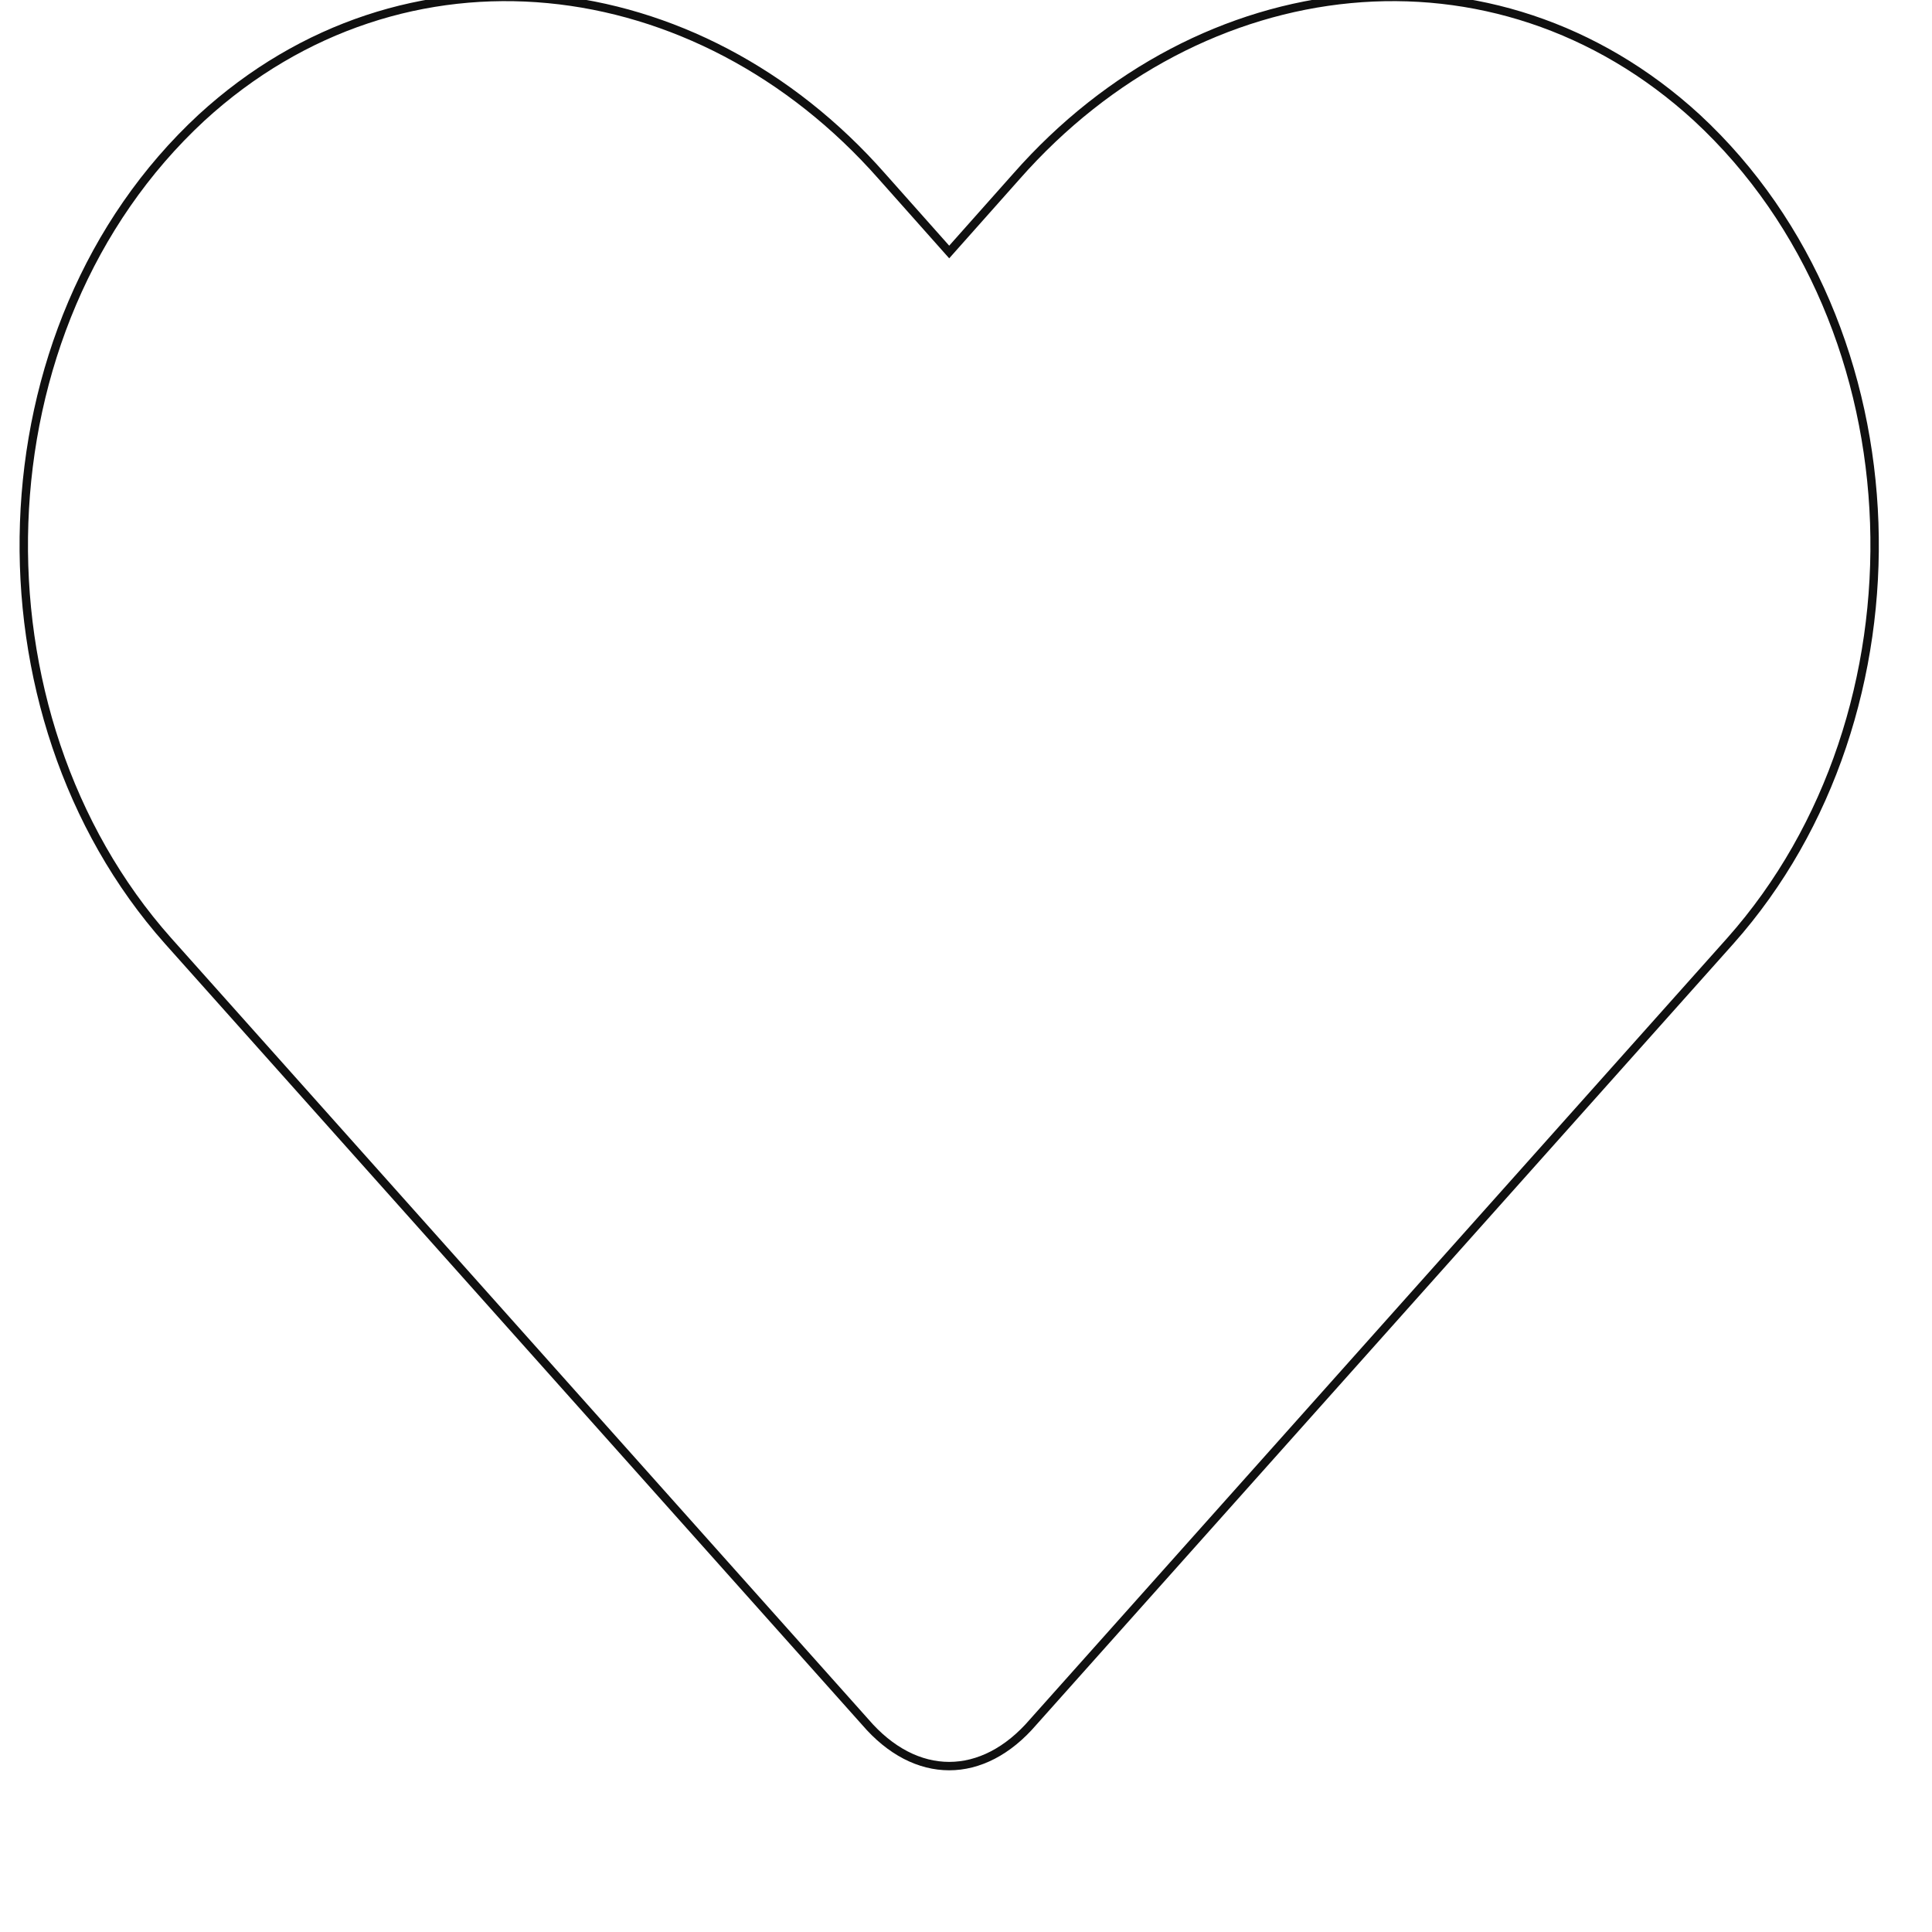
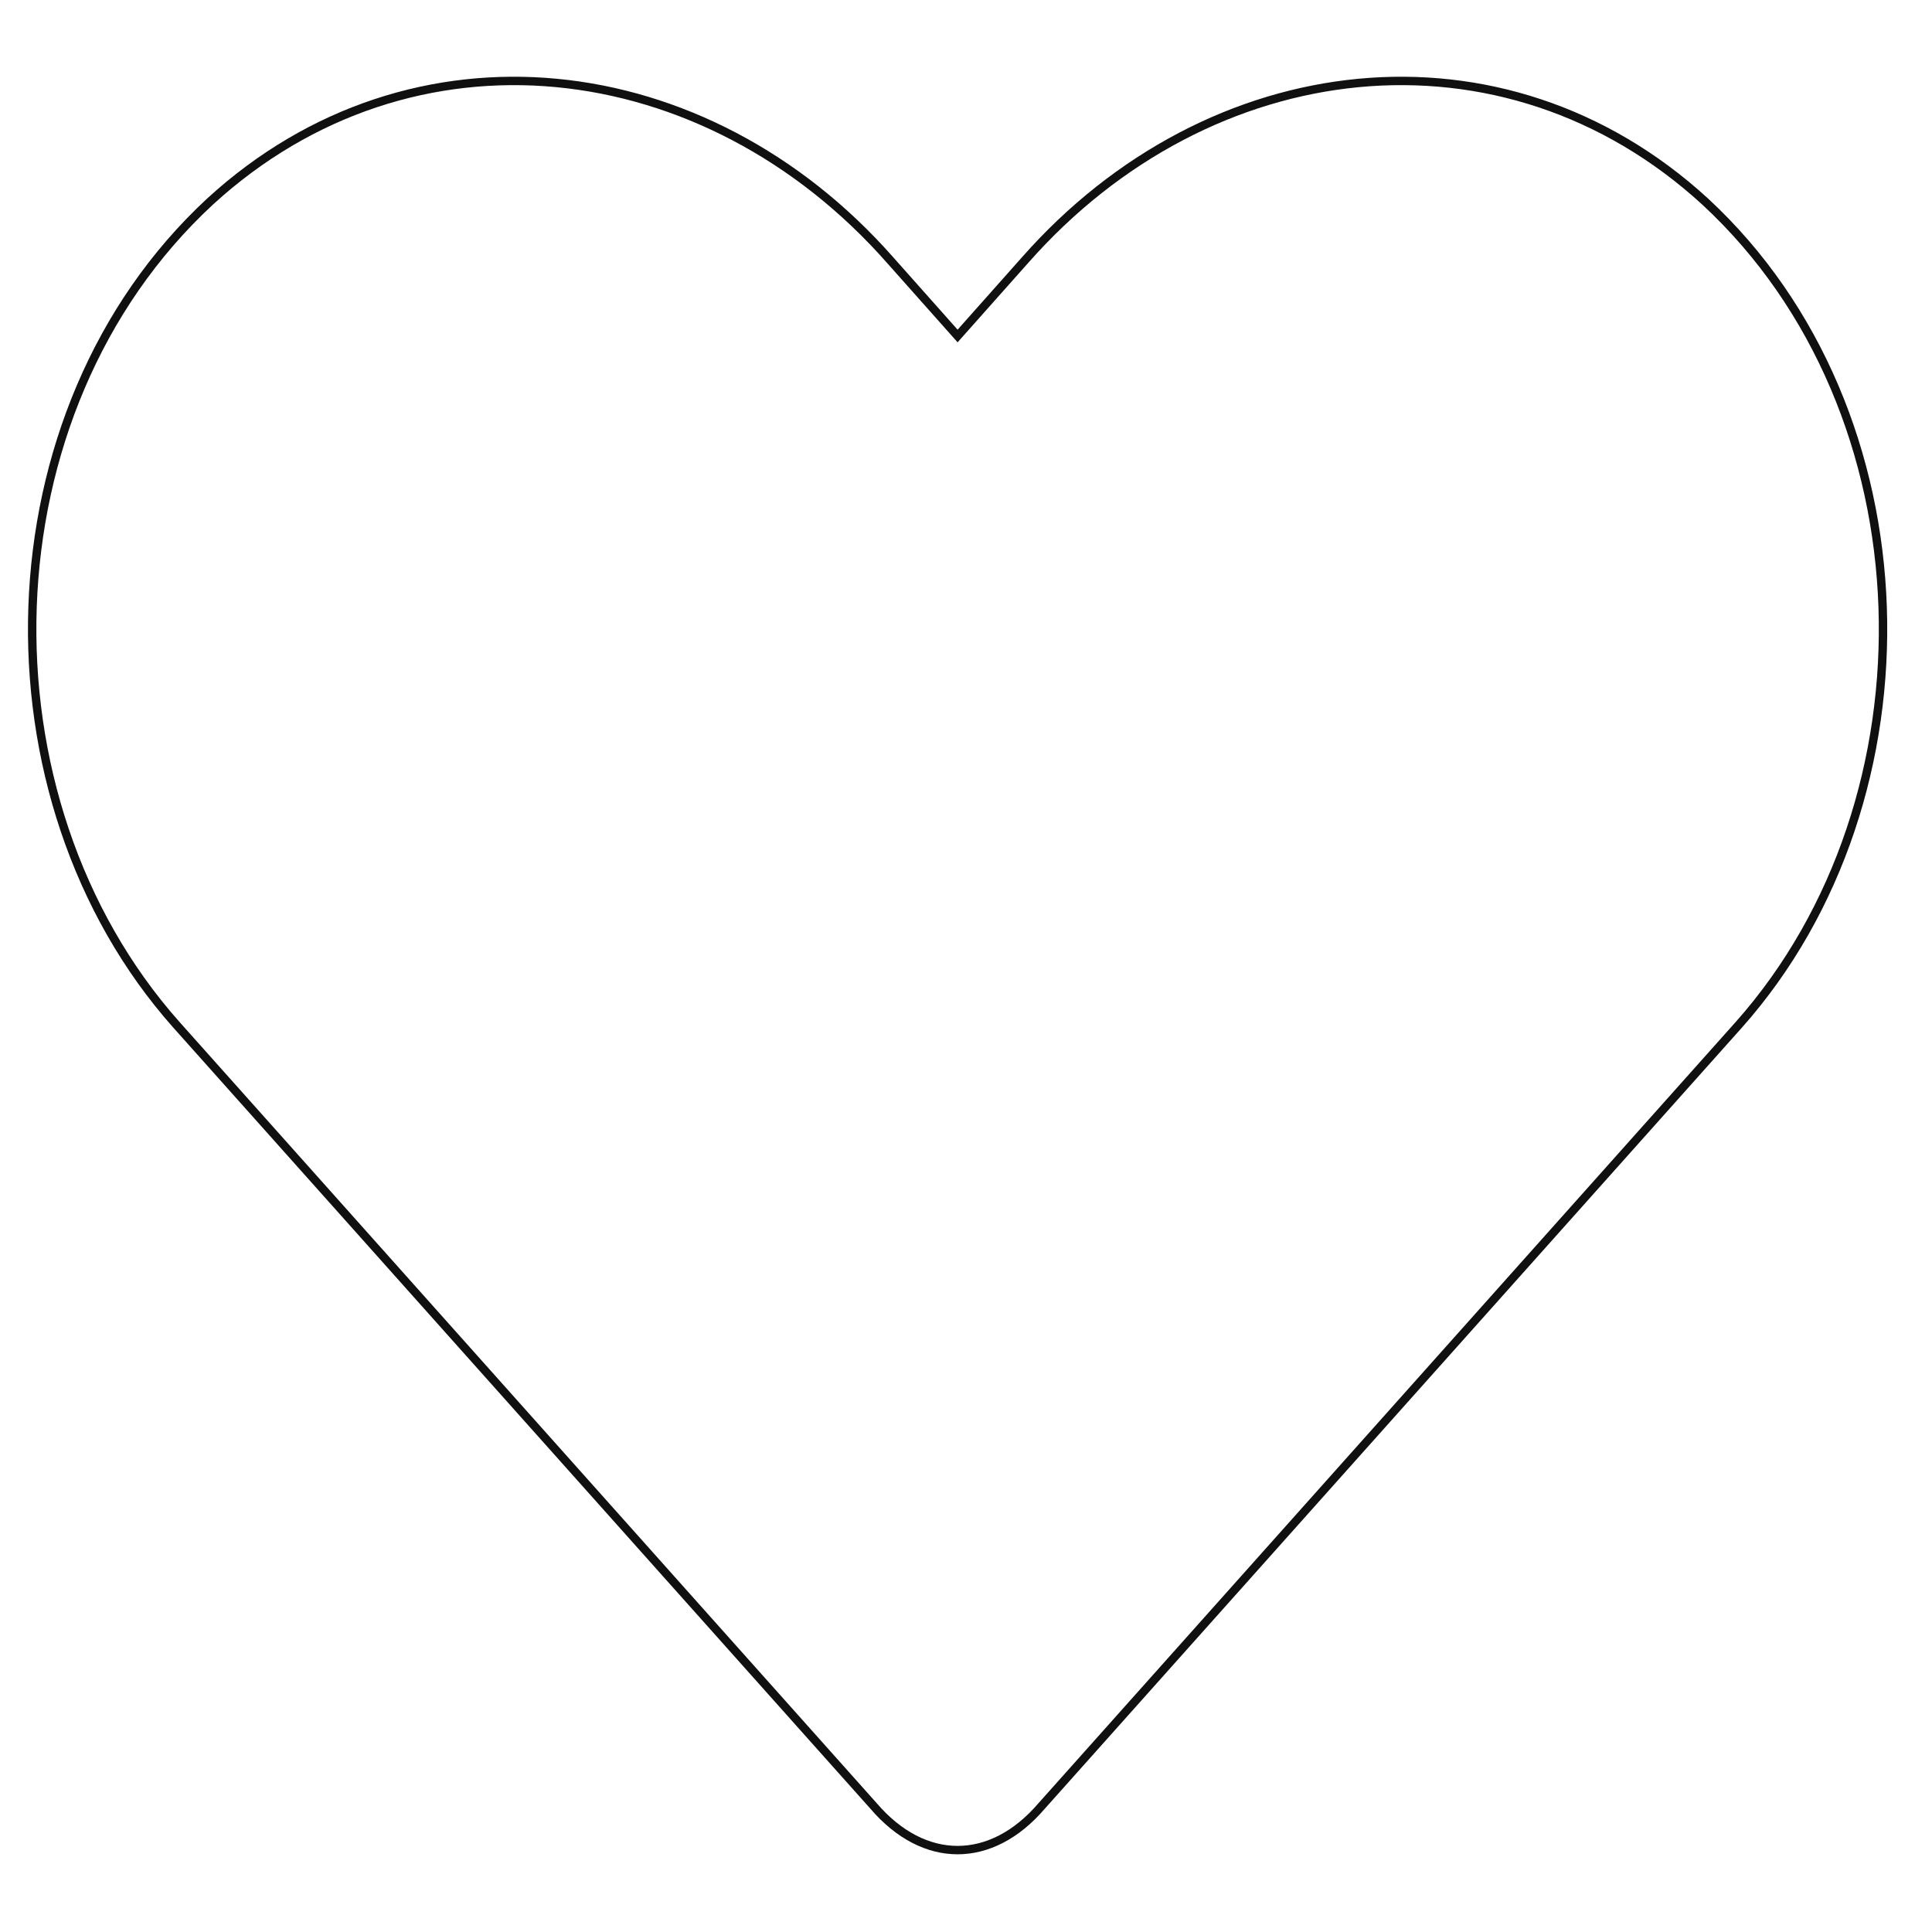
<svg xmlns="http://www.w3.org/2000/svg" viewBox="0 0 230 230">
-   <path fill="none" stroke="#101010" d="m202 14c-24-22-59-18-81 7l-8 9-8-9c-22-25-57-29-81-7-27 25-28 71-4 98l83 93c6 7 14 7 20 0l83-93c24-27 23-73-4-98z" />
+   <path fill="none" stroke="#101010" d="m203 24c-24-22-59-18-81 7l-8 9-8-9c-22-25-57-29-81-7-27 25-28 71-4 98l83 93c6 7 14 7 20 0l83-93c24-27 23-73-4-98z" />
</svg>
